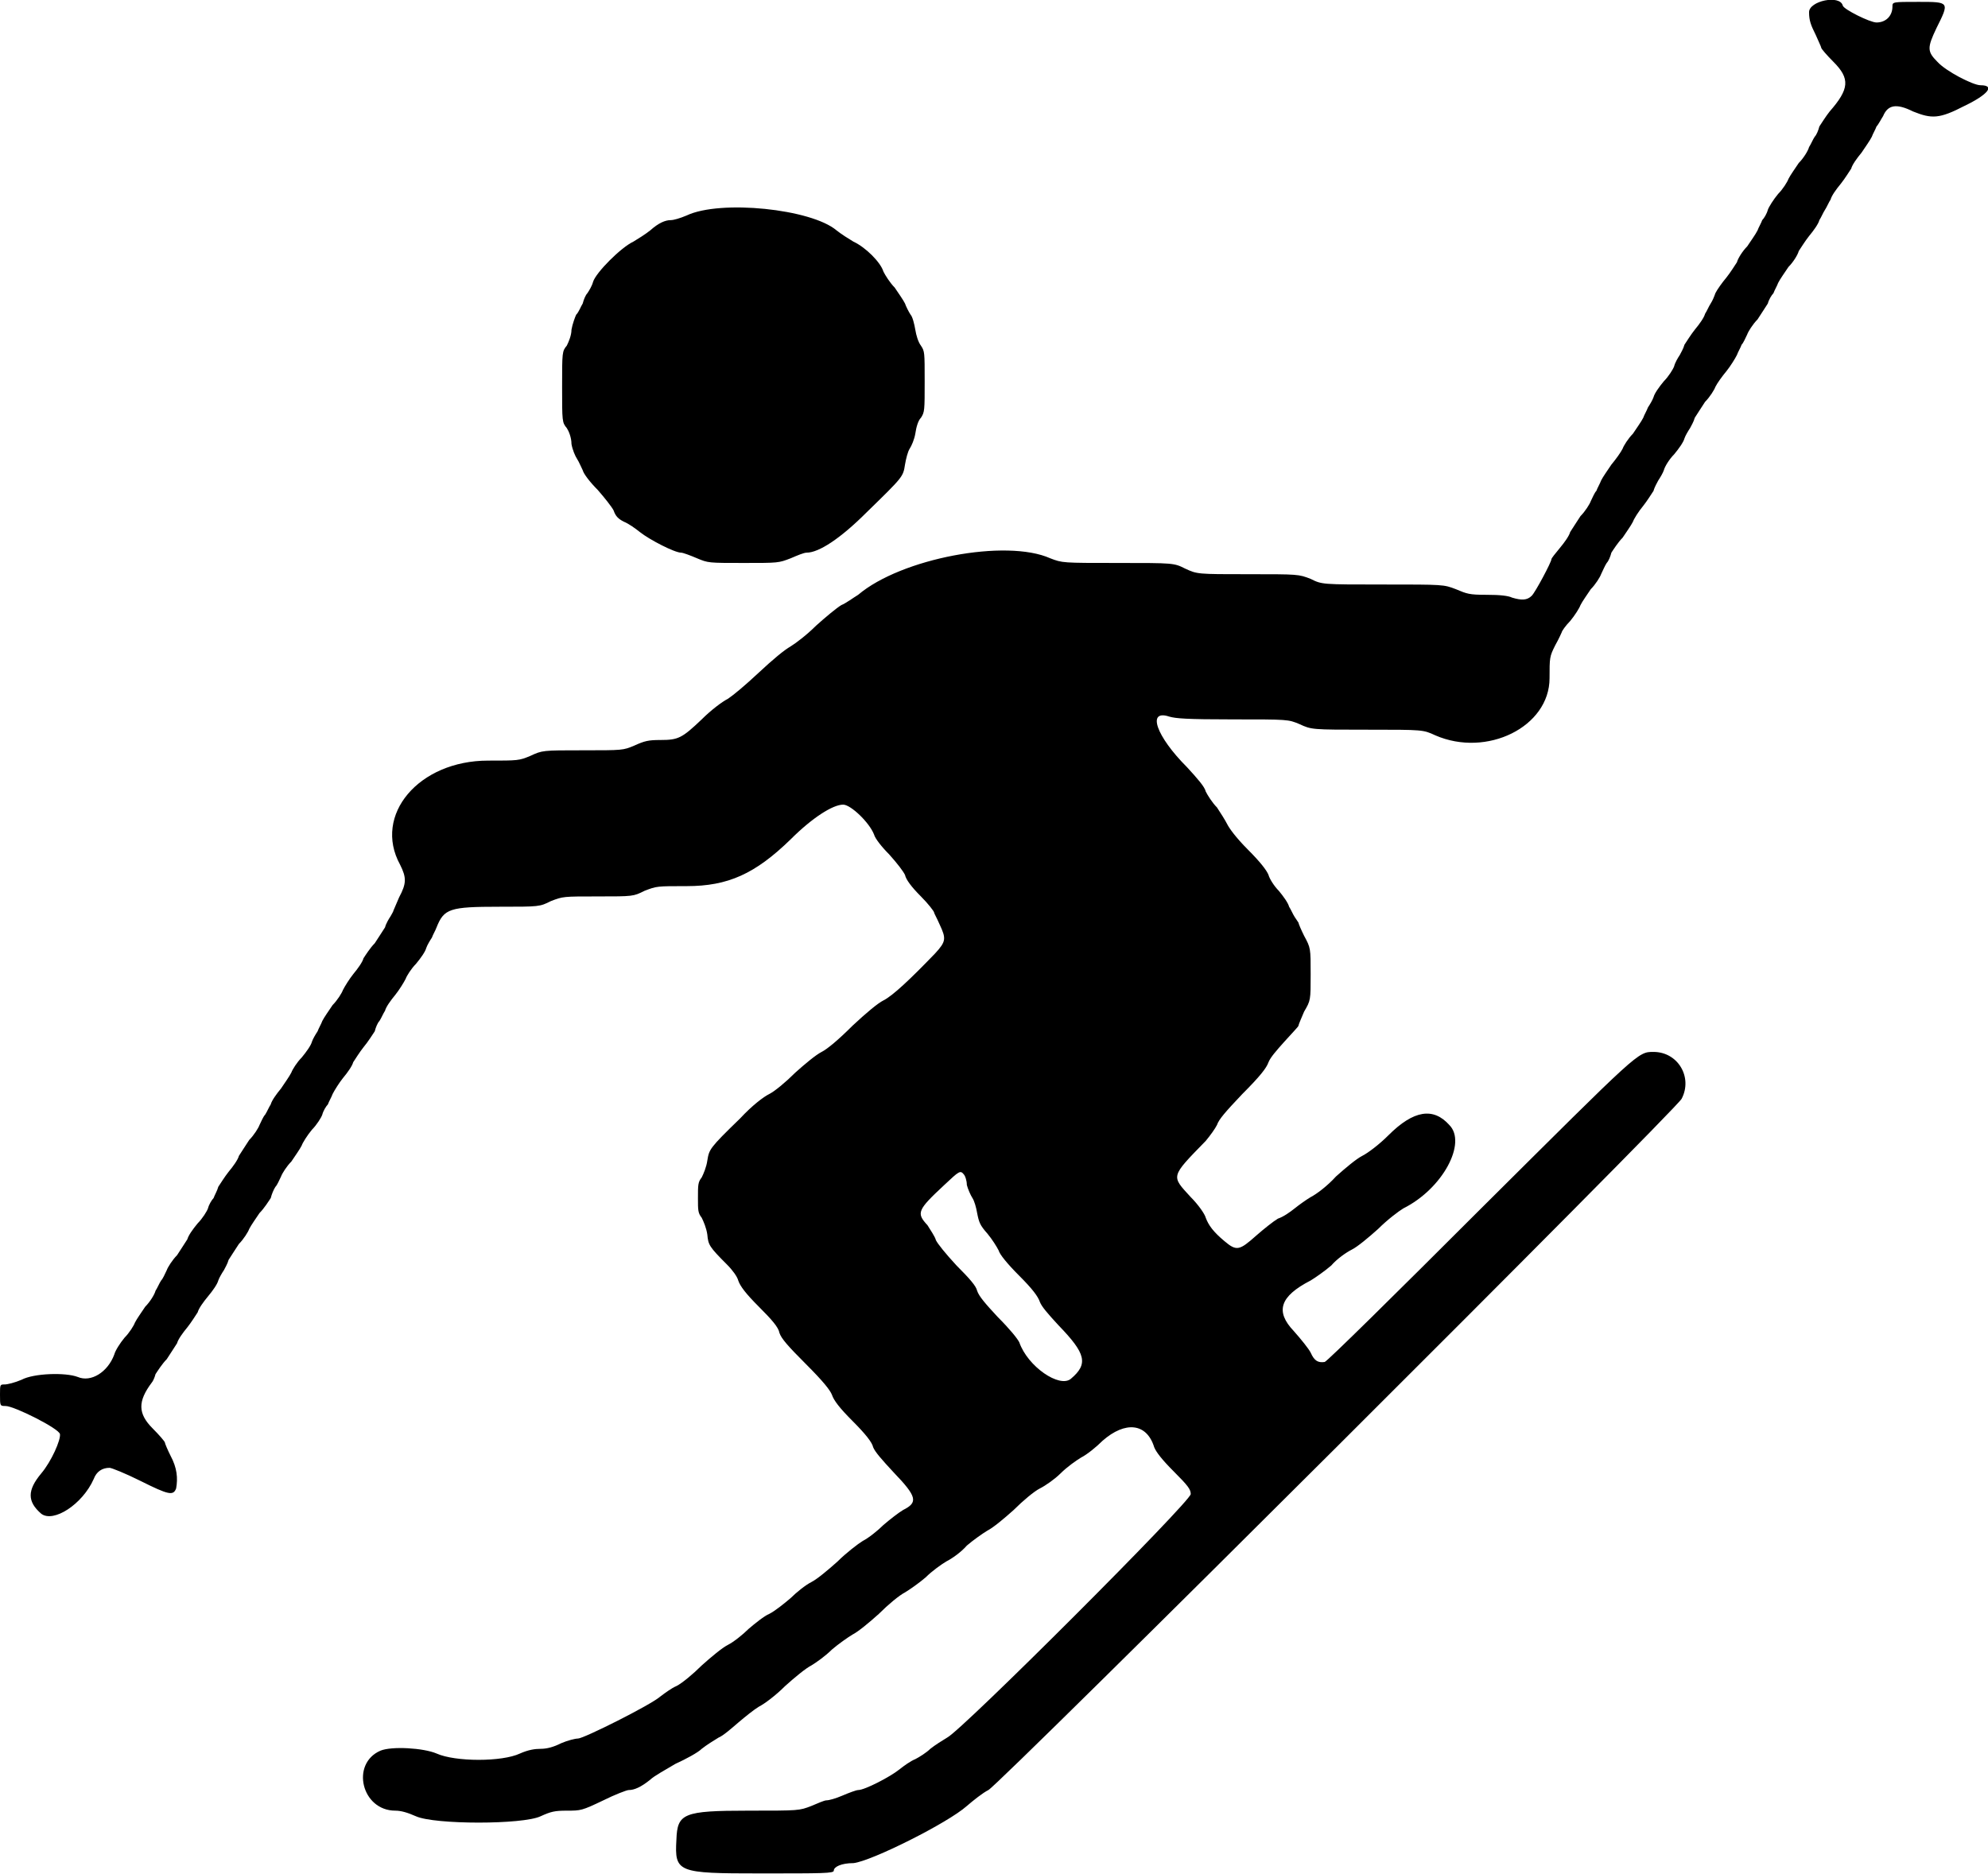
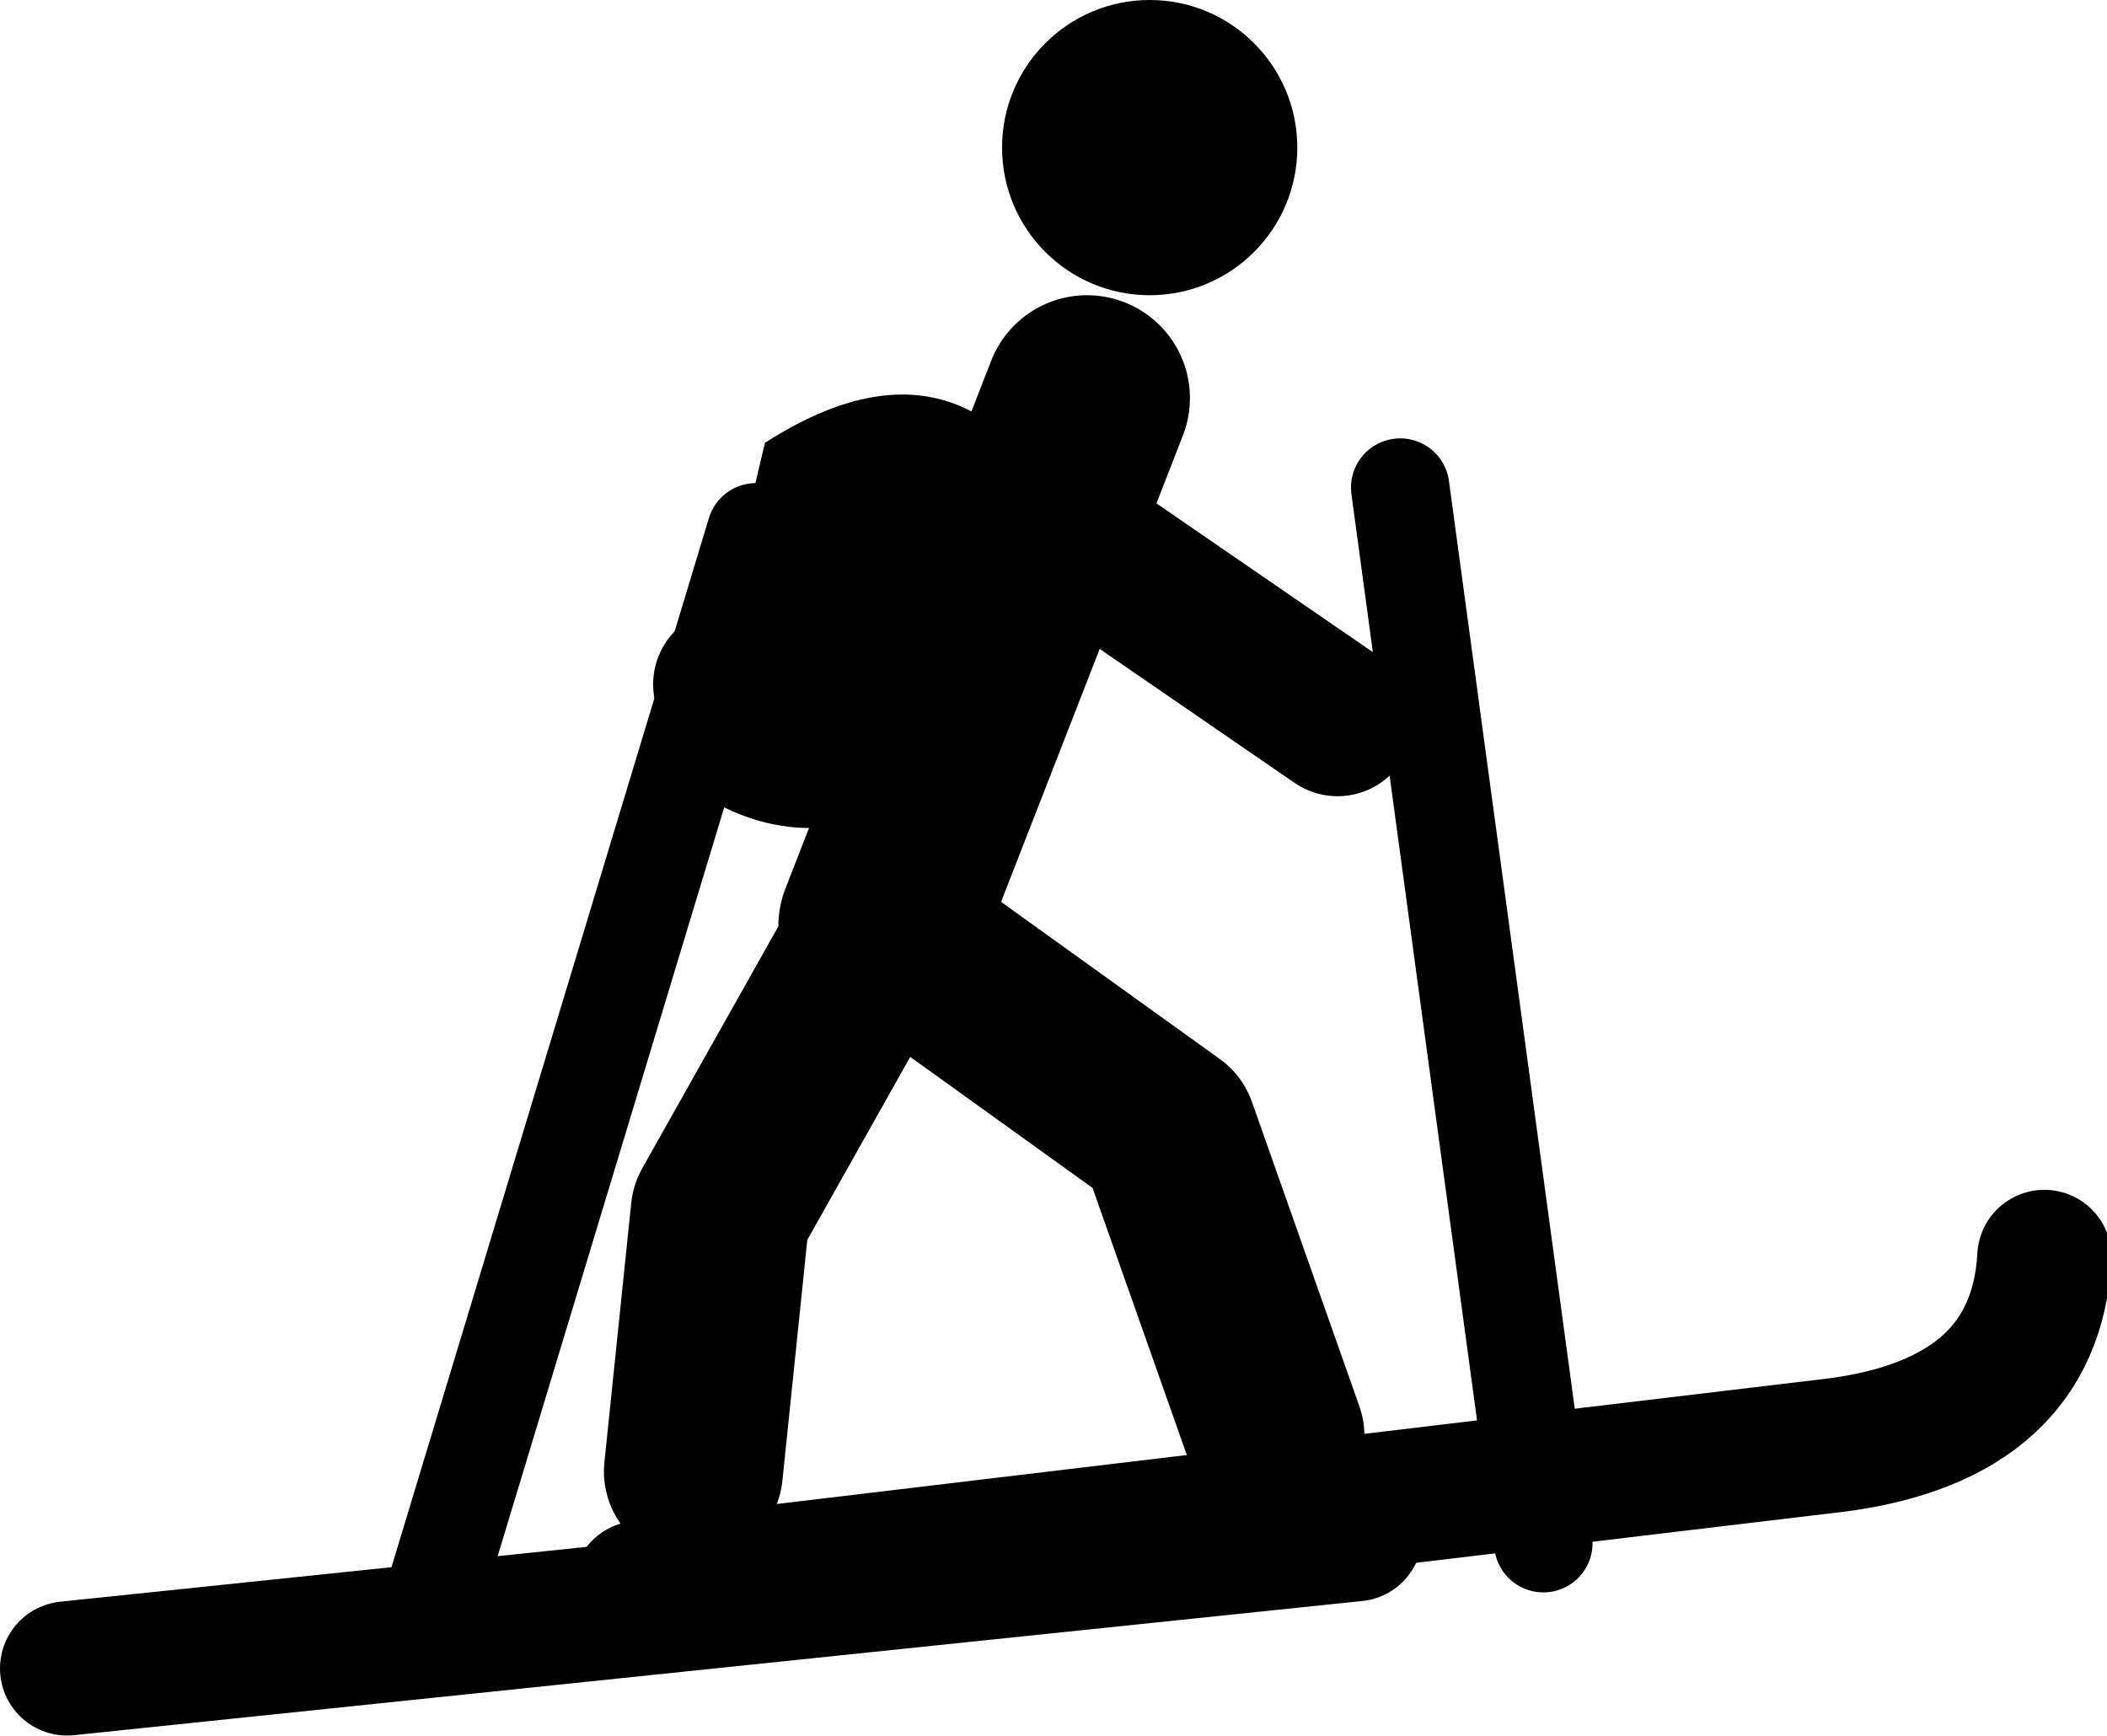
- <svg xmlns="http://www.w3.org/2000/svg" viewBox="1.39 2.0 21.22 20.0" width="21.22" height="20.0">
-   <path fill="#000" d="M 20.7,2.13 C 20.7,2.22 20.72,2.27 20.77,2.37 C 20.8,2.44 20.83,2.5 20.83,2.51 C 20.83,2.52 20.89,2.59 20.96,2.66 C 21.14,2.84 21.13,2.95 20.92,3.19 C 20.88,3.24 20.83,3.32 20.81,3.35 C 20.8,3.39 20.78,3.44 20.76,3.46 C 20.74,3.49 20.72,3.54 20.7,3.57 C 20.69,3.61 20.64,3.69 20.59,3.74 C 20.55,3.8 20.5,3.87 20.48,3.91 C 20.47,3.94 20.42,4.02 20.37,4.07 C 20.32,4.13 20.27,4.21 20.26,4.24 C 20.25,4.28 20.22,4.33 20.2,4.35 C 20.19,4.38 20.16,4.43 20.15,4.46 C 20.13,4.5 20.08,4.57 20.04,4.63 C 19.99,4.68 19.94,4.76 19.93,4.8 C 19.91,4.83 19.86,4.91 19.82,4.96 C 19.77,5.02 19.72,5.09 19.7,5.13 C 19.69,5.16 19.67,5.21 19.65,5.24 C 19.63,5.27 19.61,5.32 19.59,5.35 C 19.58,5.39 19.53,5.46 19.48,5.52 C 19.44,5.57 19.39,5.65 19.37,5.68 C 19.36,5.72 19.33,5.77 19.32,5.79 C 19.3,5.82 19.27,5.87 19.26,5.91 C 19.25,5.94 19.2,6.02 19.15,6.07 C 19.1,6.13 19.05,6.2 19.04,6.24 C 19.03,6.27 19,6.32 18.98,6.35 C 18.97,6.38 18.94,6.43 18.93,6.46 C 18.91,6.5 18.86,6.57 18.82,6.63 C 18.77,6.68 18.72,6.76 18.71,6.79 C 18.69,6.83 18.64,6.9 18.59,6.96 C 18.55,7.02 18.5,7.09 18.48,7.13 C 18.47,7.16 18.44,7.21 18.43,7.24 C 18.41,7.26 18.39,7.31 18.37,7.35 C 18.36,7.38 18.31,7.46 18.26,7.51 C 18.22,7.57 18.17,7.65 18.15,7.68 C 18.14,7.72 18.09,7.79 18.04,7.85 C 17.99,7.91 17.95,7.96 17.95,7.97 C 17.95,8 17.78,8.32 17.74,8.36 C 17.69,8.41 17.63,8.41 17.53,8.38 C 17.49,8.36 17.4,8.35 17.26,8.35 C 17.07,8.35 17.05,8.34 16.93,8.29 C 16.8,8.24 16.8,8.24 16.15,8.24 C 15.5,8.24 15.5,8.24 15.38,8.18 C 15.25,8.13 15.25,8.13 14.71,8.13 C 14.17,8.13 14.17,8.13 14.04,8.07 C 13.92,8.01 13.92,8.01 13.32,8.01 C 12.73,8.01 12.73,8.01 12.6,7.96 C 12.13,7.75 11.01,7.96 10.55,8.35 C 10.5,8.38 10.42,8.44 10.37,8.46 C 10.32,8.49 10.2,8.59 10.1,8.68 C 10,8.78 9.88,8.87 9.83,8.9 C 9.76,8.94 9.64,9.04 9.49,9.18 C 9.34,9.32 9.22,9.42 9.16,9.46 C 9.1,9.49 8.98,9.58 8.88,9.68 C 8.67,9.88 8.63,9.9 8.44,9.9 C 8.31,9.9 8.27,9.91 8.16,9.96 C 8.04,10.01 8.04,10.01 7.61,10.01 C 7.18,10.01 7.18,10.01 7.05,10.07 C 6.93,10.12 6.92,10.12 6.6,10.12 C 5.86,10.12 5.37,10.7 5.66,11.23 C 5.73,11.37 5.73,11.43 5.65,11.58 C 5.62,11.65 5.59,11.72 5.59,11.72 C 5.59,11.73 5.57,11.76 5.56,11.78 C 5.54,11.81 5.51,11.86 5.5,11.9 C 5.48,11.93 5.43,12.01 5.39,12.07 C 5.34,12.12 5.29,12.2 5.27,12.23 C 5.26,12.27 5.21,12.34 5.16,12.4 C 5.12,12.45 5.07,12.53 5.05,12.57 C 5.04,12.6 4.99,12.68 4.94,12.73 C 4.9,12.79 4.85,12.86 4.83,12.9 C 4.82,12.93 4.79,12.98 4.78,13.01 C 4.76,13.04 4.73,13.09 4.72,13.12 C 4.71,13.16 4.66,13.23 4.61,13.29 C 4.56,13.34 4.51,13.42 4.5,13.45 C 4.48,13.49 4.43,13.56 4.39,13.62 C 4.34,13.68 4.29,13.75 4.28,13.79 C 4.26,13.82 4.24,13.87 4.22,13.9 C 4.2,13.92 4.18,13.97 4.16,14.01 C 4.15,14.04 4.1,14.12 4.05,14.17 C 4.01,14.23 3.96,14.31 3.94,14.34 C 3.93,14.38 3.88,14.45 3.83,14.51 C 3.79,14.56 3.74,14.64 3.72,14.67 C 3.71,14.71 3.68,14.76 3.67,14.79 C 3.65,14.81 3.62,14.86 3.61,14.9 C 3.6,14.93 3.55,15.01 3.5,15.06 C 3.45,15.12 3.4,15.19 3.39,15.23 C 3.37,15.26 3.32,15.34 3.28,15.4 C 3.23,15.45 3.18,15.53 3.17,15.56 C 3.15,15.6 3.13,15.65 3.11,15.67 C 3.09,15.7 3.07,15.75 3.05,15.78 C 3.04,15.82 2.99,15.9 2.94,15.95 C 2.9,16.01 2.85,16.08 2.83,16.12 C 2.82,16.15 2.77,16.23 2.72,16.28 C 2.67,16.34 2.62,16.42 2.61,16.46 C 2.54,16.65 2.36,16.76 2.22,16.7 C 2.09,16.65 1.75,16.66 1.62,16.73 C 1.55,16.76 1.47,16.78 1.44,16.78 C 1.39,16.78 1.39,16.78 1.39,16.89 C 1.39,17.01 1.39,17.01 1.45,17.01 C 1.54,17.01 2.02,17.25 2.03,17.31 C 2.04,17.37 1.94,17.6 1.83,17.73 C 1.68,17.91 1.68,18.03 1.83,18.16 C 1.96,18.26 2.27,18.06 2.39,17.79 C 2.42,17.71 2.48,17.67 2.56,17.67 C 2.58,17.67 2.73,17.73 2.89,17.81 C 3.19,17.96 3.24,17.97 3.27,17.89 C 3.29,17.78 3.28,17.67 3.21,17.54 C 3.18,17.48 3.15,17.41 3.15,17.4 C 3.15,17.39 3.09,17.32 3.02,17.25 C 2.86,17.09 2.86,16.96 3.01,16.76 C 3.02,16.75 3.04,16.71 3.05,16.67 C 3.07,16.64 3.12,16.56 3.17,16.51 C 3.21,16.45 3.26,16.37 3.28,16.34 C 3.29,16.3 3.34,16.23 3.39,16.17 C 3.43,16.12 3.48,16.04 3.5,16.01 C 3.51,15.97 3.56,15.9 3.61,15.84 C 3.66,15.78 3.71,15.71 3.72,15.67 C 3.73,15.64 3.76,15.59 3.78,15.56 C 3.79,15.54 3.82,15.49 3.83,15.45 C 3.85,15.42 3.9,15.34 3.94,15.28 C 3.99,15.23 4.04,15.15 4.05,15.12 C 4.07,15.08 4.12,15.01 4.16,14.95 C 4.21,14.9 4.26,14.82 4.28,14.79 C 4.29,14.75 4.31,14.7 4.33,14.67 C 4.35,14.65 4.37,14.6 4.39,14.56 C 4.4,14.53 4.45,14.45 4.5,14.4 C 4.54,14.34 4.59,14.27 4.61,14.23 C 4.62,14.2 4.67,14.12 4.72,14.06 C 4.77,14.01 4.82,13.93 4.83,13.9 C 4.84,13.86 4.87,13.81 4.89,13.79 C 4.9,13.76 4.93,13.71 4.94,13.68 C 4.96,13.64 5.01,13.56 5.05,13.51 C 5.1,13.45 5.15,13.38 5.16,13.34 C 5.18,13.31 5.23,13.23 5.27,13.18 C 5.32,13.12 5.37,13.04 5.39,13.01 C 5.4,12.97 5.42,12.92 5.44,12.9 C 5.46,12.87 5.48,12.82 5.5,12.79 C 5.51,12.75 5.56,12.68 5.61,12.62 C 5.65,12.57 5.7,12.49 5.72,12.45 C 5.73,12.42 5.78,12.34 5.83,12.29 C 5.88,12.23 5.93,12.16 5.94,12.12 C 5.95,12.09 5.98,12.04 6,12.01 C 6.01,11.98 6.04,11.93 6.05,11.9 C 6.13,11.7 6.19,11.68 6.72,11.68 C 7.15,11.68 7.15,11.68 7.27,11.62 C 7.4,11.57 7.4,11.57 7.77,11.57 C 8.15,11.57 8.15,11.57 8.27,11.51 C 8.4,11.46 8.4,11.46 8.72,11.46 C 9.16,11.46 9.45,11.33 9.83,10.96 C 10.06,10.73 10.28,10.59 10.39,10.59 C 10.47,10.59 10.67,10.78 10.72,10.91 C 10.73,10.95 10.8,11.04 10.88,11.12 C 10.97,11.22 11.03,11.3 11.05,11.34 C 11.06,11.39 11.12,11.47 11.22,11.57 C 11.3,11.65 11.36,11.73 11.36,11.74 C 11.36,11.75 11.39,11.8 11.42,11.87 C 11.49,12.02 11.49,12.05 11.37,12.18 C 11.11,12.45 10.92,12.63 10.82,12.68 C 10.76,12.71 10.64,12.81 10.49,12.95 C 10.34,13.1 10.22,13.2 10.16,13.23 C 10.1,13.26 9.98,13.36 9.88,13.45 C 9.78,13.55 9.66,13.65 9.6,13.68 C 9.54,13.71 9.42,13.8 9.29,13.94 C 8.96,14.26 8.96,14.27 8.94,14.39 C 8.93,14.46 8.9,14.53 8.88,14.57 C 8.84,14.62 8.84,14.65 8.84,14.79 C 8.84,14.92 8.84,14.95 8.88,15 C 8.9,15.04 8.93,15.11 8.94,15.18 C 8.95,15.29 8.96,15.31 9.15,15.5 C 9.21,15.56 9.26,15.63 9.27,15.67 C 9.29,15.73 9.35,15.81 9.49,15.95 C 9.63,16.09 9.7,16.17 9.71,16.23 C 9.73,16.29 9.8,16.37 9.99,16.56 C 10.18,16.75 10.25,16.84 10.27,16.89 C 10.29,16.95 10.35,17.03 10.49,17.17 C 10.63,17.31 10.7,17.4 10.71,17.45 C 10.73,17.5 10.8,17.58 10.93,17.72 C 11.18,17.98 11.19,18.04 11.03,18.12 C 10.98,18.15 10.89,18.22 10.82,18.28 C 10.76,18.34 10.66,18.42 10.6,18.45 C 10.55,18.48 10.42,18.58 10.33,18.67 C 10.23,18.76 10.11,18.86 10.05,18.89 C 9.99,18.92 9.89,19 9.83,19.06 C 9.76,19.12 9.66,19.2 9.6,19.23 C 9.55,19.25 9.45,19.33 9.38,19.39 C 9.32,19.45 9.22,19.53 9.16,19.56 C 9.1,19.59 8.98,19.69 8.88,19.78 C 8.79,19.87 8.67,19.97 8.61,20 C 8.56,20.02 8.48,20.08 8.44,20.11 C 8.34,20.2 7.62,20.56 7.56,20.56 C 7.53,20.56 7.45,20.58 7.38,20.61 C 7.3,20.65 7.23,20.67 7.16,20.67 C 7.1,20.67 7.03,20.68 6.94,20.72 C 6.75,20.81 6.25,20.81 6.05,20.72 C 5.91,20.66 5.57,20.64 5.45,20.69 C 5.13,20.83 5.25,21.33 5.61,21.33 C 5.67,21.33 5.74,21.35 5.83,21.39 C 6.03,21.48 6.97,21.48 7.16,21.39 C 7.27,21.34 7.31,21.33 7.44,21.33 C 7.59,21.33 7.6,21.33 7.83,21.22 C 7.95,21.16 8.08,21.11 8.1,21.11 C 8.16,21.11 8.23,21.08 8.33,21 C 8.37,20.96 8.5,20.89 8.6,20.83 C 8.71,20.78 8.84,20.71 8.88,20.67 C 8.93,20.63 9.01,20.58 9.06,20.55 C 9.11,20.53 9.2,20.45 9.27,20.39 C 9.34,20.33 9.44,20.25 9.49,20.22 C 9.55,20.19 9.67,20.1 9.77,20 C 9.87,19.91 9.99,19.81 10.05,19.78 C 10.1,19.75 10.2,19.68 10.27,19.61 C 10.34,19.55 10.44,19.48 10.49,19.45 C 10.55,19.42 10.67,19.32 10.77,19.23 C 10.87,19.13 10.99,19.03 11.05,19 C 11.1,18.97 11.2,18.9 11.27,18.84 C 11.34,18.77 11.44,18.7 11.49,18.67 C 11.55,18.64 11.65,18.57 11.71,18.5 C 11.78,18.44 11.88,18.37 11.93,18.34 C 11.99,18.31 12.11,18.21 12.21,18.12 C 12.31,18.02 12.43,17.92 12.49,17.89 C 12.55,17.86 12.65,17.79 12.71,17.73 C 12.78,17.66 12.88,17.59 12.93,17.56 C 12.99,17.53 13.09,17.45 13.16,17.38 C 13.4,17.17 13.63,17.19 13.71,17.45 C 13.73,17.5 13.79,17.58 13.92,17.71 C 14.07,17.86 14.1,17.9 14.1,17.95 C 14.1,18.03 11.66,20.47 11.5,20.55 C 11.45,20.58 11.37,20.63 11.32,20.67 C 11.28,20.71 11.2,20.76 11.16,20.78 C 11.11,20.8 11.04,20.85 10.99,20.89 C 10.89,20.97 10.62,21.11 10.55,21.11 C 10.53,21.11 10.45,21.14 10.38,21.17 C 10.31,21.2 10.24,21.22 10.21,21.22 C 10.19,21.22 10.12,21.25 10.05,21.28 C 9.92,21.33 9.92,21.33 9.38,21.33 C 8.68,21.33 8.62,21.36 8.61,21.64 C 8.59,21.99 8.62,22 9.5,22 C 10.18,22 10.29,22 10.29,21.97 C 10.29,21.93 10.37,21.89 10.5,21.89 C 10.69,21.87 11.51,21.46 11.71,21.28 C 11.78,21.22 11.88,21.14 11.94,21.11 C 12.06,21.05 19.28,13.85 19.34,13.73 C 19.46,13.5 19.3,13.23 19.04,13.23 C 18.87,13.23 18.89,13.22 17.2,14.9 C 16.28,15.82 15.56,16.53 15.53,16.54 C 15.46,16.55 15.42,16.53 15.38,16.44 C 15.36,16.4 15.28,16.3 15.2,16.21 C 15,16 15.05,15.84 15.38,15.67 C 15.43,15.64 15.53,15.57 15.6,15.51 C 15.66,15.44 15.76,15.37 15.82,15.34 C 15.88,15.31 16,15.21 16.1,15.12 C 16.2,15.02 16.32,14.93 16.37,14.9 C 16.79,14.69 17.05,14.2 16.86,14.01 C 16.69,13.82 16.48,13.85 16.21,14.12 C 16.11,14.22 15.99,14.31 15.93,14.34 C 15.87,14.37 15.75,14.47 15.65,14.56 C 15.56,14.66 15.44,14.75 15.38,14.78 C 15.33,14.81 15.26,14.86 15.21,14.9 C 15.16,14.94 15.09,14.99 15.03,15.01 C 14.98,15.04 14.88,15.12 14.8,15.19 C 14.62,15.35 14.59,15.36 14.46,15.25 C 14.34,15.15 14.29,15.08 14.26,15 C 14.25,14.96 14.18,14.86 14.1,14.78 C 13.89,14.55 13.88,14.57 14.26,14.18 C 14.31,14.12 14.36,14.05 14.38,14.01 C 14.4,13.95 14.47,13.87 14.65,13.68 C 14.84,13.49 14.91,13.4 14.93,13.34 C 14.95,13.29 15.01,13.22 15.1,13.12 C 15.18,13.03 15.25,12.96 15.25,12.95 C 15.25,12.94 15.28,12.87 15.31,12.8 C 15.38,12.68 15.38,12.68 15.38,12.4 C 15.38,12.12 15.38,12.12 15.31,11.99 C 15.28,11.93 15.25,11.86 15.25,11.85 C 15.25,11.85 15.23,11.82 15.21,11.79 C 15.19,11.76 15.17,11.71 15.15,11.68 C 15.14,11.64 15.09,11.57 15.04,11.51 C 14.99,11.46 14.94,11.38 14.93,11.34 C 14.91,11.29 14.84,11.2 14.71,11.07 C 14.58,10.94 14.51,10.84 14.49,10.8 C 14.47,10.76 14.42,10.68 14.38,10.62 C 14.33,10.57 14.28,10.49 14.26,10.45 C 14.25,10.4 14.17,10.31 14.06,10.19 C 13.73,9.86 13.63,9.57 13.87,9.65 C 13.94,9.67 14.05,9.68 14.55,9.68 C 15.14,9.68 15.14,9.68 15.26,9.73 C 15.39,9.79 15.39,9.79 15.99,9.79 C 16.58,9.79 16.58,9.79 16.71,9.85 C 17.26,10.09 17.93,9.76 17.93,9.24 C 17.93,9.02 17.93,9.01 17.99,8.89 C 18.03,8.82 18.06,8.75 18.06,8.75 C 18.06,8.74 18.1,8.68 18.15,8.63 C 18.2,8.57 18.25,8.49 18.26,8.46 C 18.28,8.42 18.33,8.35 18.37,8.29 C 18.42,8.24 18.47,8.16 18.48,8.13 C 18.5,8.09 18.52,8.04 18.54,8.01 C 18.56,7.99 18.58,7.94 18.59,7.9 C 18.61,7.87 18.66,7.79 18.71,7.74 C 18.75,7.68 18.8,7.61 18.82,7.57 C 18.83,7.54 18.88,7.46 18.93,7.4 C 18.97,7.35 19.02,7.27 19.04,7.24 C 19.05,7.2 19.08,7.15 19.09,7.13 C 19.11,7.1 19.14,7.05 19.15,7.02 C 19.16,6.98 19.21,6.9 19.26,6.85 C 19.31,6.79 19.36,6.72 19.37,6.68 C 19.38,6.65 19.41,6.6 19.43,6.57 C 19.44,6.55 19.47,6.5 19.48,6.46 C 19.5,6.43 19.55,6.35 19.59,6.29 C 19.64,6.24 19.69,6.16 19.7,6.13 C 19.72,6.09 19.77,6.02 19.82,5.96 C 19.86,5.91 19.91,5.83 19.93,5.79 C 19.94,5.76 19.97,5.71 19.98,5.68 C 20,5.66 20.02,5.61 20.04,5.57 C 20.05,5.54 20.1,5.46 20.15,5.41 C 20.19,5.35 20.24,5.27 20.26,5.24 C 20.27,5.2 20.3,5.15 20.32,5.13 C 20.33,5.1 20.36,5.05 20.37,5.02 C 20.39,4.98 20.44,4.91 20.48,4.85 C 20.53,4.8 20.58,4.72 20.59,4.68 C 20.61,4.65 20.66,4.57 20.7,4.52 C 20.75,4.46 20.8,4.39 20.81,4.35 C 20.83,4.32 20.85,4.27 20.87,4.24 C 20.89,4.21 20.91,4.16 20.93,4.13 C 20.94,4.09 20.99,4.02 21.04,3.96 C 21.08,3.91 21.13,3.83 21.15,3.8 C 21.16,3.76 21.21,3.69 21.26,3.63 C 21.3,3.57 21.35,3.5 21.37,3.46 C 21.38,3.43 21.41,3.38 21.42,3.35 C 21.44,3.33 21.47,3.27 21.49,3.24 C 21.54,3.12 21.63,3.1 21.81,3.19 C 22.01,3.27 22.09,3.27 22.36,3.13 C 22.61,3.01 22.69,2.91 22.53,2.91 C 22.45,2.91 22.16,2.76 22.07,2.66 C 21.96,2.55 21.96,2.51 22.06,2.3 C 22.2,2.02 22.2,2.02 21.87,2.02 C 21.59,2.02 21.59,2.02 21.59,2.07 C 21.59,2.17 21.52,2.24 21.42,2.24 C 21.35,2.24 21.07,2.1 21.06,2.06 C 21.03,1.94 20.7,2.01 20.7,2.13 M 11.68,14.54 C 11.69,14.55 11.71,14.6 11.71,14.65 C 11.72,14.69 11.75,14.76 11.77,14.79 C 11.79,14.82 11.81,14.89 11.82,14.95 C 11.84,15.05 11.85,15.08 11.93,15.17 C 11.98,15.23 12.03,15.31 12.05,15.35 C 12.06,15.39 12.14,15.49 12.27,15.62 C 12.41,15.76 12.47,15.84 12.49,15.9 C 12.51,15.95 12.57,16.02 12.69,16.15 C 12.98,16.45 13.01,16.56 12.82,16.72 C 12.7,16.82 12.36,16.59 12.27,16.33 C 12.25,16.29 12.17,16.19 12.04,16.06 C 11.91,15.92 11.84,15.84 11.82,15.78 C 11.81,15.73 11.74,15.65 11.6,15.51 C 11.48,15.38 11.4,15.28 11.38,15.24 C 11.37,15.2 11.32,15.13 11.29,15.08 C 11.17,14.95 11.18,14.92 11.47,14.65 C 11.63,14.5 11.64,14.49 11.68,14.54 M 8.72,4.3 C 8.65,4.33 8.58,4.35 8.55,4.35 C 8.49,4.35 8.42,4.38 8.33,4.46 C 8.28,4.5 8.2,4.55 8.15,4.58 C 8.02,4.64 7.75,4.91 7.72,5.01 C 7.71,5.05 7.68,5.1 7.66,5.13 C 7.64,5.15 7.62,5.2 7.61,5.24 C 7.59,5.27 7.57,5.33 7.54,5.36 C 7.53,5.38 7.5,5.46 7.49,5.52 C 7.49,5.58 7.46,5.65 7.44,5.69 C 7.39,5.75 7.39,5.76 7.39,6.13 C 7.39,6.5 7.39,6.51 7.44,6.57 C 7.46,6.6 7.49,6.67 7.49,6.74 C 7.5,6.8 7.53,6.87 7.55,6.9 C 7.57,6.93 7.59,6.98 7.61,7.02 C 7.62,7.06 7.69,7.15 7.77,7.23 C 7.84,7.31 7.92,7.41 7.94,7.45 C 7.96,7.51 7.99,7.54 8.05,7.57 C 8.1,7.59 8.17,7.64 8.22,7.68 C 8.32,7.76 8.59,7.9 8.66,7.9 C 8.68,7.9 8.76,7.93 8.83,7.96 C 8.95,8.01 8.95,8.01 9.33,8.01 C 9.7,8.01 9.7,8.01 9.83,7.96 C 9.9,7.93 9.97,7.9 10,7.9 C 10.13,7.9 10.36,7.75 10.64,7.47 C 11.03,7.09 11.03,7.09 11.05,6.96 C 11.06,6.9 11.08,6.82 11.1,6.79 C 11.12,6.76 11.15,6.69 11.16,6.63 C 11.17,6.56 11.19,6.49 11.22,6.46 C 11.26,6.4 11.26,6.38 11.26,6.07 C 11.26,5.76 11.26,5.75 11.22,5.69 C 11.19,5.65 11.17,5.58 11.16,5.52 C 11.15,5.46 11.13,5.38 11.11,5.36 C 11.09,5.33 11.06,5.27 11.05,5.24 C 11.03,5.2 10.98,5.13 10.94,5.07 C 10.89,5.02 10.84,4.94 10.82,4.9 C 10.79,4.8 10.63,4.64 10.5,4.58 C 10.45,4.55 10.37,4.5 10.32,4.46 C 10.05,4.23 9.08,4.13 8.72,4.3" />
+ <svg xmlns="http://www.w3.org/2000/svg" viewBox="0.450 0.950 23.55 19.4" width="23.55" height="19.4">
+   <g fill="none" stroke="#000" stroke-linecap="round" stroke-linejoin="round">
+     <path d="M12.6 5.4 L10.3 11.3" stroke-width="2.3" />
+     <path d="M10.3 11.3 L13.5 13.6 L14.7 17" stroke-width="2" />
+     <path d="M10.3 11.3 L8.5 14.5 L8.2 17.4" stroke-width="2" />
+     <path d="M12.2 6.8 L15.4 9" stroke-width="1.7" />
+     <path d="M16.1 6.4 L17.7 18.2" stroke-width="1.1" />
+     <path d="M12 7 L8.6 8.6" stroke-width="1.7" />
+     <path d="M8.9 6.9 L5.3 18.8" stroke-width="1.1" />
+     <path d="M1.2 19.6 L15.6 18.1" stroke-width="1.5" />
+     <path d="M7.6 18.7 L21 17.1 Q23.2 16.8 23.3 15" stroke-width="1.5" />
+   </g>
+   <g fill="#000">
+     <circle cx="13.3" cy="2.6" r="1.65" />
+     <path d="M9 5.9 Q10.4 5 11.4 5.6 L10.7 9.9 Q9.3 10.6 8.1 9.7 Z" />
+   </g>
</svg>
